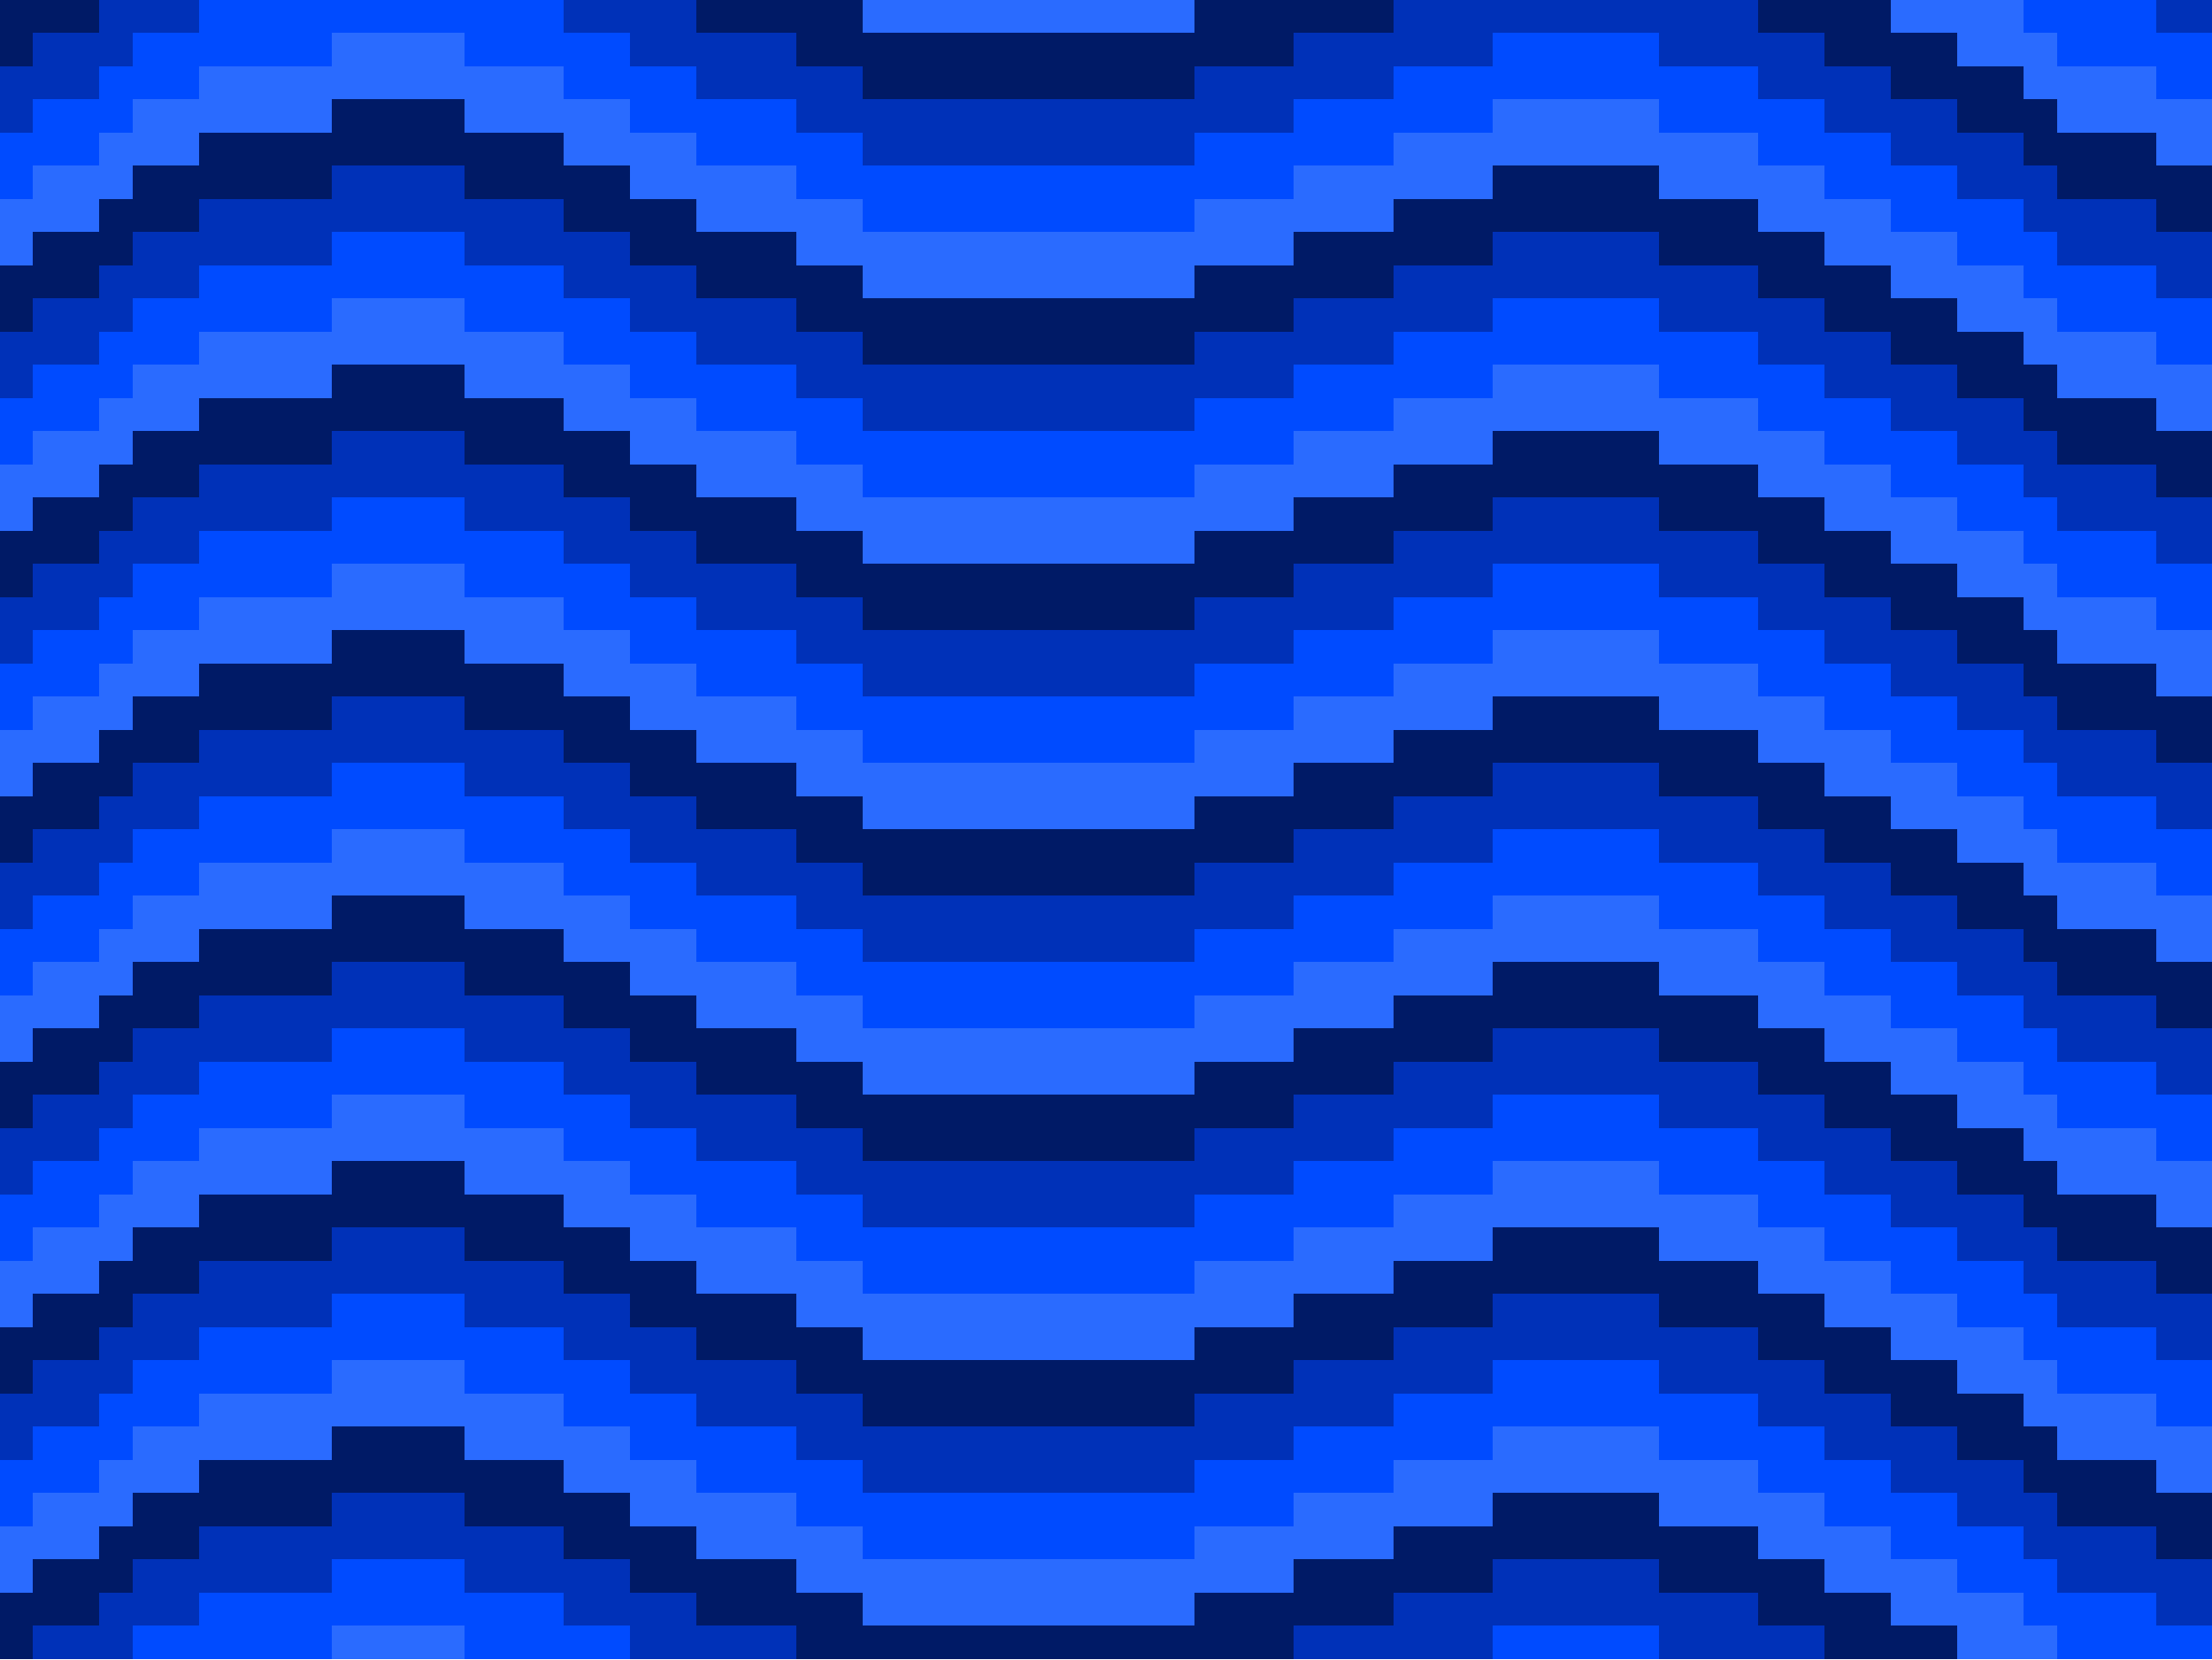
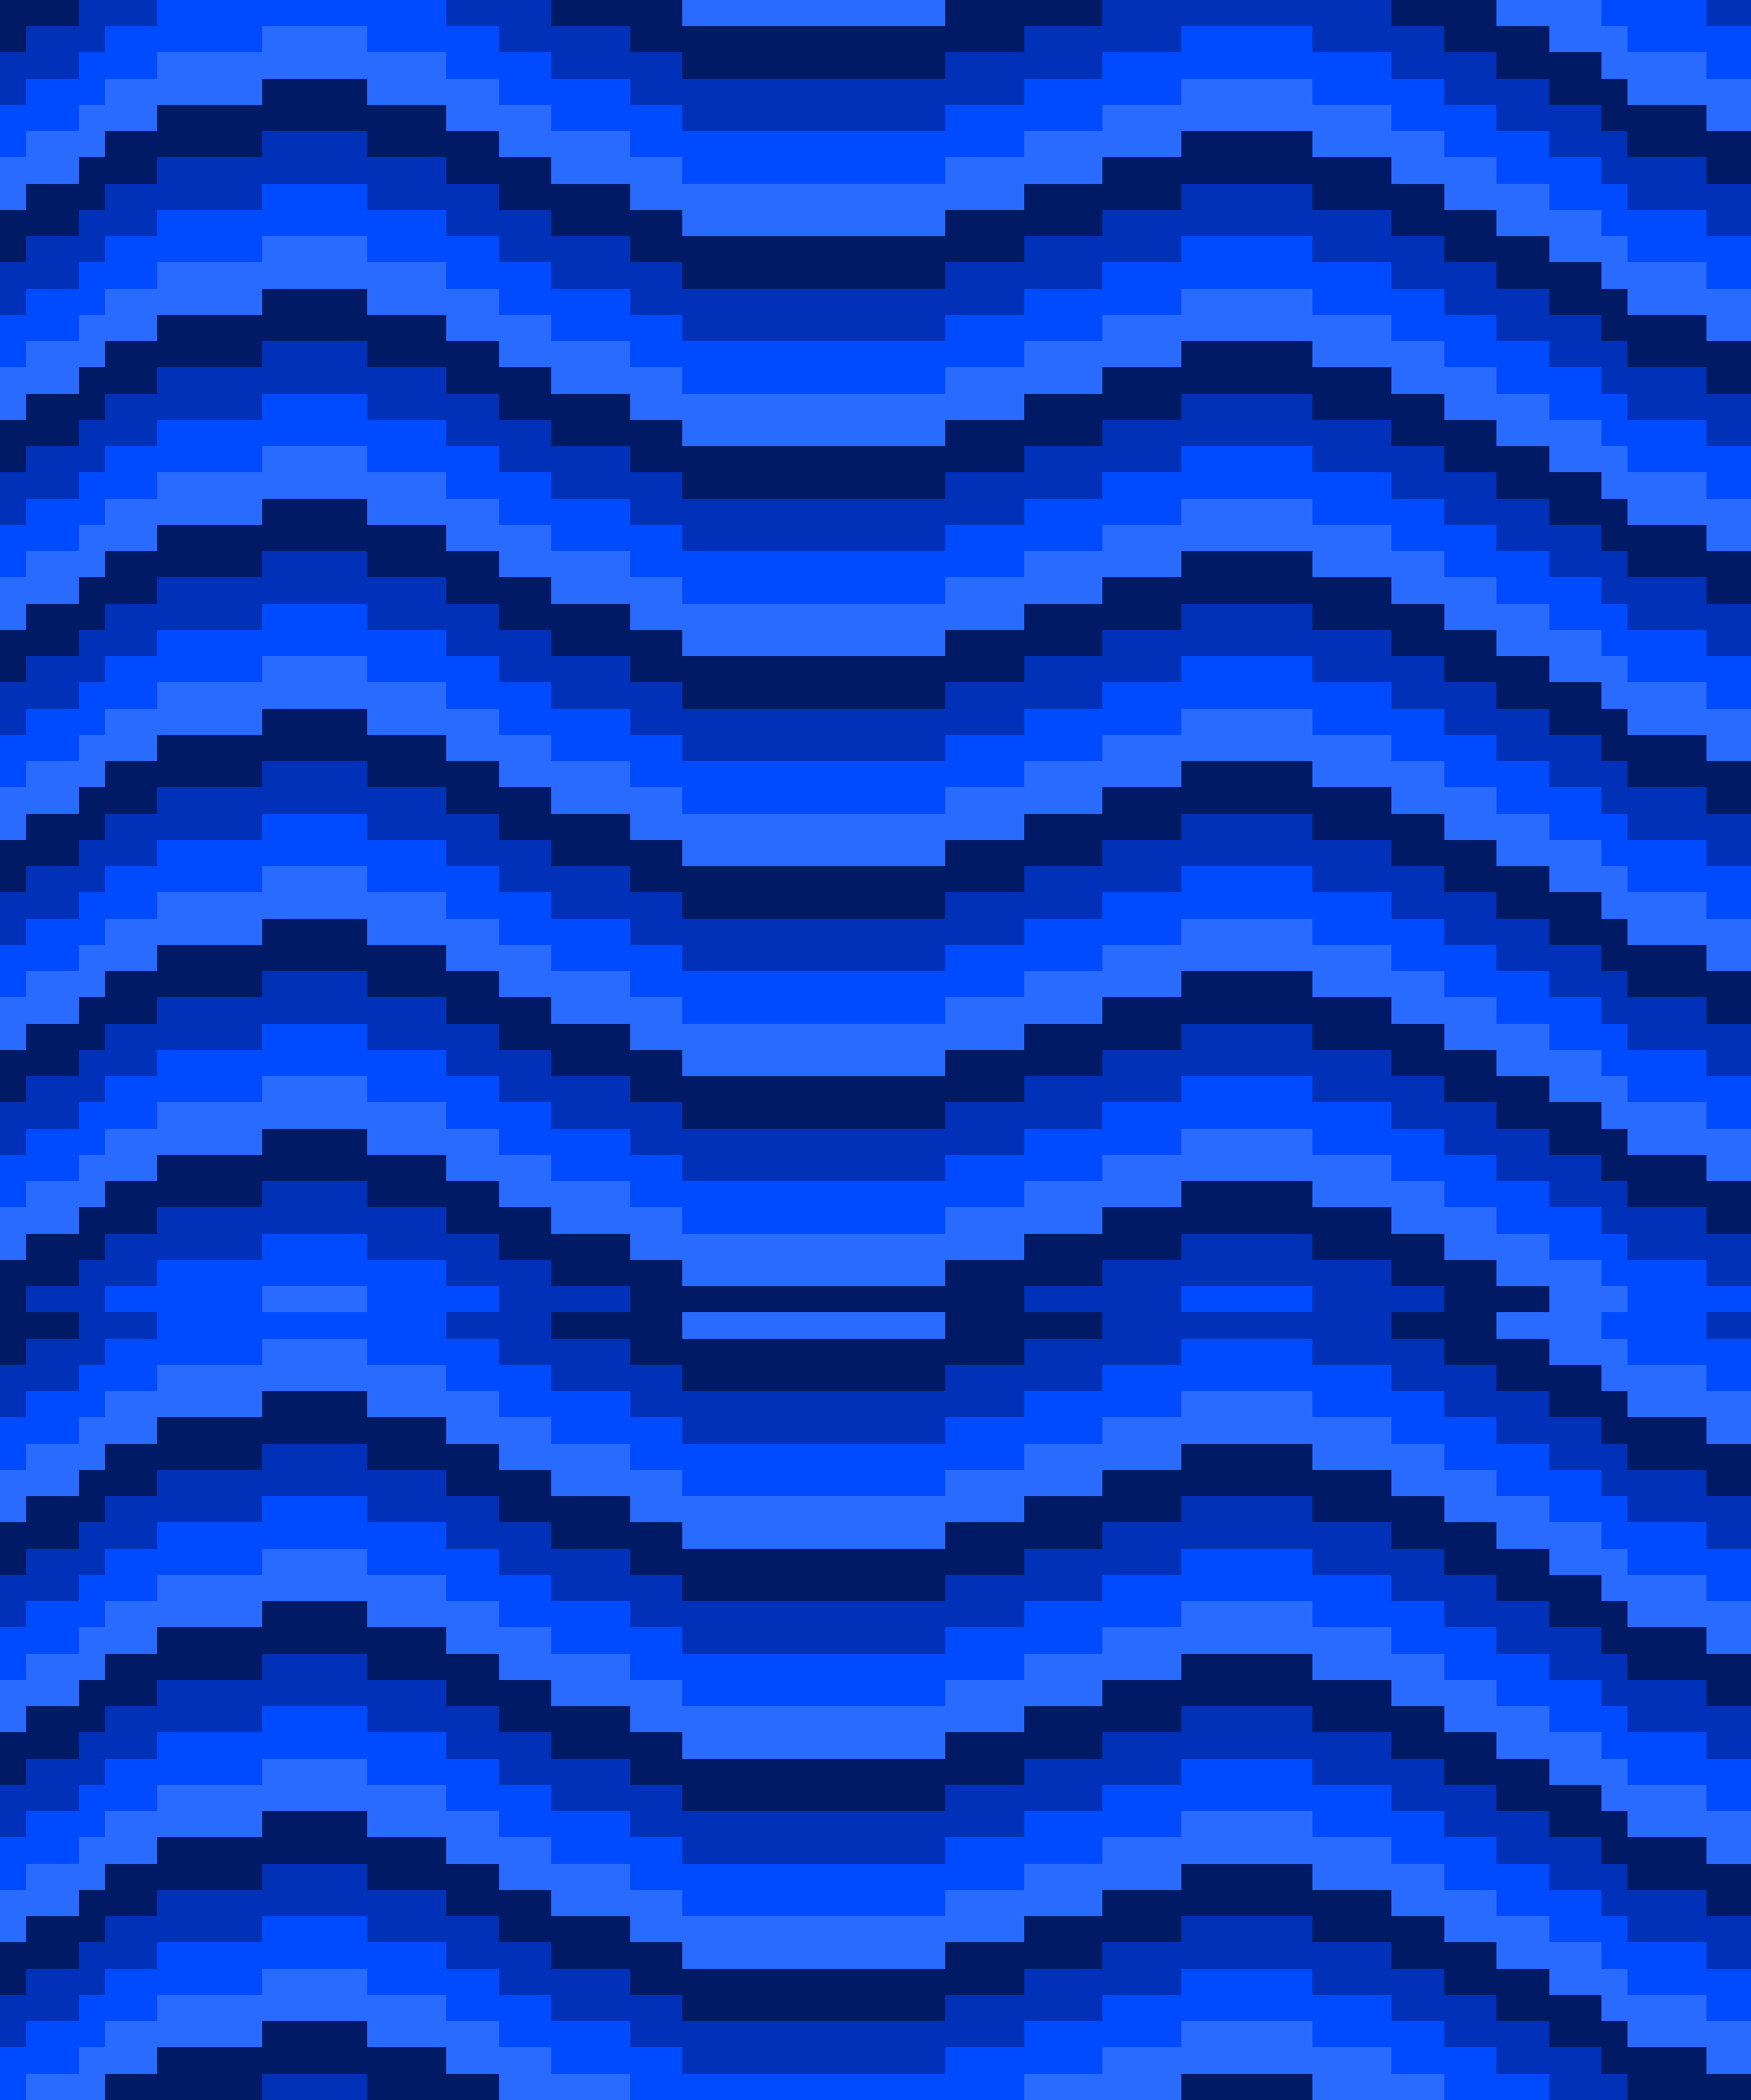
- <svg xmlns="http://www.w3.org/2000/svg" viewBox="0 0 1200 900" width="1200" height="900" shape-rendering="crispEdges">
+ <svg xmlns="http://www.w3.org/2000/svg" viewBox="0 0 1200 1440" width="1200" height="1440" shape-rendering="crispEdges">
  <g id="001A66" fill="#001A66">
    <rect x="0" y="0" width="54" height="18" />
    <rect x="378" y="0" width="90" height="18" />
    <rect x="648" y="0" width="108" height="18" />
    <rect x="954" y="0" width="72" height="18" />
    <rect x="0" y="18" width="18" height="18" />
    <rect x="432" y="18" width="270" height="18" />
    <rect x="990" y="18" width="72" height="18" />
    <rect x="468" y="36" width="180" height="18" />
    <rect x="1026" y="36" width="72" height="18" />
    <rect x="180" y="54" width="72" height="18" />
    <rect x="1062" y="54" width="54" height="18" />
    <rect x="108" y="72" width="198" height="18" />
    <rect x="1098" y="72" width="72" height="18" />
    <rect x="72" y="90" width="108" height="18" />
    <rect x="252" y="90" width="90" height="18" />
    <rect x="810" y="90" width="90" height="18" />
    <rect x="1116" y="90" width="90" height="18" />
    <rect x="54" y="108" width="54" height="18" />
    <rect x="306" y="108" width="72" height="18" />
    <rect x="756" y="108" width="198" height="18" />
    <rect x="1170" y="108" width="36" height="18" />
    <rect x="18" y="126" width="54" height="18" />
    <rect x="342" y="126" width="90" height="18" />
    <rect x="702" y="126" width="108" height="18" />
    <rect x="900" y="126" width="90" height="18" />
    <rect x="0" y="144" width="54" height="18" />
    <rect x="378" y="144" width="90" height="18" />
    <rect x="648" y="144" width="108" height="18" />
    <rect x="954" y="144" width="72" height="18" />
    <rect x="0" y="162" width="18" height="18" />
    <rect x="432" y="162" width="270" height="18" />
    <rect x="990" y="162" width="72" height="18" />
    <rect x="468" y="180" width="180" height="18" />
    <rect x="1026" y="180" width="72" height="18" />
    <rect x="180" y="198" width="72" height="18" />
    <rect x="1062" y="198" width="54" height="18" />
    <rect x="108" y="216" width="198" height="18" />
    <rect x="1098" y="216" width="72" height="18" />
    <rect x="72" y="234" width="108" height="18" />
    <rect x="252" y="234" width="90" height="18" />
    <rect x="810" y="234" width="90" height="18" />
    <rect x="1116" y="234" width="90" height="18" />
    <rect x="54" y="252" width="54" height="18" />
    <rect x="306" y="252" width="72" height="18" />
    <rect x="756" y="252" width="198" height="18" />
    <rect x="1170" y="252" width="36" height="18" />
    <rect x="18" y="270" width="54" height="18" />
    <rect x="342" y="270" width="90" height="18" />
    <rect x="702" y="270" width="108" height="18" />
    <rect x="900" y="270" width="90" height="18" />
    <rect x="0" y="288" width="54" height="18" />
    <rect x="378" y="288" width="90" height="18" />
    <rect x="648" y="288" width="108" height="18" />
    <rect x="954" y="288" width="72" height="18" />
    <rect x="0" y="306" width="18" height="18" />
    <rect x="432" y="306" width="270" height="18" />
    <rect x="990" y="306" width="72" height="18" />
    <rect x="468" y="324" width="180" height="18" />
    <rect x="1026" y="324" width="72" height="18" />
    <rect x="180" y="342" width="72" height="18" />
    <rect x="1062" y="342" width="54" height="18" />
    <rect x="108" y="360" width="198" height="18" />
    <rect x="1098" y="360" width="72" height="18" />
    <rect x="72" y="378" width="108" height="18" />
    <rect x="252" y="378" width="90" height="18" />
    <rect x="810" y="378" width="90" height="18" />
    <rect x="1116" y="378" width="90" height="18" />
    <rect x="54" y="396" width="54" height="18" />
    <rect x="306" y="396" width="72" height="18" />
    <rect x="756" y="396" width="198" height="18" />
    <rect x="1170" y="396" width="36" height="18" />
    <rect x="18" y="414" width="54" height="18" />
    <rect x="342" y="414" width="90" height="18" />
    <rect x="702" y="414" width="108" height="18" />
    <rect x="900" y="414" width="90" height="18" />
    <rect x="0" y="432" width="54" height="18" />
    <rect x="378" y="432" width="90" height="18" />
    <rect x="648" y="432" width="108" height="18" />
    <rect x="954" y="432" width="72" height="18" />
    <rect x="0" y="450" width="18" height="18" />
    <rect x="432" y="450" width="270" height="18" />
    <rect x="990" y="450" width="72" height="18" />
    <rect x="468" y="468" width="180" height="18" />
    <rect x="1026" y="468" width="72" height="18" />
    <rect x="180" y="486" width="72" height="18" />
    <rect x="1062" y="486" width="54" height="18" />
    <rect x="108" y="504" width="198" height="18" />
    <rect x="1098" y="504" width="72" height="18" />
    <rect x="72" y="522" width="108" height="18" />
    <rect x="252" y="522" width="90" height="18" />
    <rect x="810" y="522" width="90" height="18" />
    <rect x="1116" y="522" width="90" height="18" />
    <rect x="54" y="540" width="54" height="18" />
    <rect x="306" y="540" width="72" height="18" />
    <rect x="756" y="540" width="198" height="18" />
    <rect x="1170" y="540" width="36" height="18" />
    <rect x="18" y="558" width="54" height="18" />
    <rect x="342" y="558" width="90" height="18" />
    <rect x="702" y="558" width="108" height="18" />
    <rect x="900" y="558" width="90" height="18" />
    <rect x="0" y="576" width="54" height="18" />
    <rect x="378" y="576" width="90" height="18" />
    <rect x="648" y="576" width="108" height="18" />
    <rect x="954" y="576" width="72" height="18" />
    <rect x="0" y="594" width="18" height="18" />
    <rect x="432" y="594" width="270" height="18" />
    <rect x="990" y="594" width="72" height="18" />
    <rect x="468" y="612" width="180" height="18" />
    <rect x="1026" y="612" width="72" height="18" />
    <rect x="180" y="630" width="72" height="18" />
    <rect x="1062" y="630" width="54" height="18" />
    <rect x="108" y="648" width="198" height="18" />
    <rect x="1098" y="648" width="72" height="18" />
    <rect x="72" y="666" width="108" height="18" />
    <rect x="252" y="666" width="90" height="18" />
    <rect x="810" y="666" width="90" height="18" />
    <rect x="1116" y="666" width="90" height="18" />
    <rect x="54" y="684" width="54" height="18" />
    <rect x="306" y="684" width="72" height="18" />
    <rect x="756" y="684" width="198" height="18" />
    <rect x="1170" y="684" width="36" height="18" />
    <rect x="18" y="702" width="54" height="18" />
    <rect x="342" y="702" width="90" height="18" />
    <rect x="702" y="702" width="108" height="18" />
    <rect x="900" y="702" width="90" height="18" />
    <rect x="0" y="720" width="54" height="18" />
    <rect x="378" y="720" width="90" height="18" />
    <rect x="648" y="720" width="108" height="18" />
    <rect x="954" y="720" width="72" height="18" />
    <rect x="0" y="738" width="18" height="18" />
    <rect x="432" y="738" width="270" height="18" />
    <rect x="990" y="738" width="72" height="18" />
    <rect x="468" y="756" width="180" height="18" />
    <rect x="1026" y="756" width="72" height="18" />
    <rect x="180" y="774" width="72" height="18" />
    <rect x="1062" y="774" width="54" height="18" />
    <rect x="108" y="792" width="198" height="18" />
    <rect x="1098" y="792" width="72" height="18" />
    <rect x="72" y="810" width="108" height="18" />
    <rect x="252" y="810" width="90" height="18" />
    <rect x="810" y="810" width="90" height="18" />
    <rect x="1116" y="810" width="90" height="18" />
    <rect x="54" y="828" width="54" height="18" />
    <rect x="306" y="828" width="72" height="18" />
    <rect x="756" y="828" width="198" height="18" />
    <rect x="1170" y="828" width="36" height="18" />
    <rect x="18" y="846" width="54" height="18" />
    <rect x="342" y="846" width="90" height="18" />
    <rect x="702" y="846" width="108" height="18" />
    <rect x="900" y="846" width="90" height="18" />
    <rect x="0" y="864" width="54" height="18" />
    <rect x="378" y="864" width="90" height="18" />
    <rect x="648" y="864" width="108" height="18" />
    <rect x="954" y="864" width="72" height="18" />
    <rect x="0" y="882" width="18" height="18" />
    <rect x="432" y="882" width="270" height="18" />
    <rect x="990" y="882" width="72" height="18" />
+     <rect x="0" y="900" width="54" height="18" />
+     <rect x="378" y="900" width="90" height="18" />
+     <rect x="648" y="900" width="108" height="18" />
+     <rect x="954" y="900" width="72" height="18" />
+     <rect x="0" y="918" width="18" height="18" />
+     <rect x="432" y="918" width="270" height="18" />
+     <rect x="990" y="918" width="72" height="18" />
+     <rect x="468" y="936" width="180" height="18" />
+     <rect x="1026" y="936" width="72" height="18" />
+     <rect x="180" y="954" width="72" height="18" />
+     <rect x="1062" y="954" width="54" height="18" />
+     <rect x="108" y="972" width="198" height="18" />
+     <rect x="1098" y="972" width="72" height="18" />
+     <rect x="72" y="990" width="108" height="18" />
+     <rect x="252" y="990" width="90" height="18" />
+     <rect x="810" y="990" width="90" height="18" />
+     <rect x="1116" y="990" width="90" height="18" />
+     <rect x="54" y="1008" width="54" height="18" />
+     <rect x="306" y="1008" width="72" height="18" />
+     <rect x="756" y="1008" width="198" height="18" />
+     <rect x="1170" y="1008" width="36" height="18" />
+     <rect x="18" y="1026" width="54" height="18" />
+     <rect x="342" y="1026" width="90" height="18" />
+     <rect x="702" y="1026" width="108" height="18" />
+     <rect x="900" y="1026" width="90" height="18" />
+     <rect x="0" y="1044" width="54" height="18" />
+     <rect x="378" y="1044" width="90" height="18" />
+     <rect x="648" y="1044" width="108" height="18" />
+     <rect x="954" y="1044" width="72" height="18" />
+     <rect x="0" y="1062" width="18" height="18" />
+     <rect x="432" y="1062" width="270" height="18" />
+     <rect x="990" y="1062" width="72" height="18" />
+     <rect x="468" y="1080" width="180" height="18" />
+     <rect x="1026" y="1080" width="72" height="18" />
+     <rect x="180" y="1098" width="72" height="18" />
+     <rect x="1062" y="1098" width="54" height="18" />
+     <rect x="108" y="1116" width="198" height="18" />
+     <rect x="1098" y="1116" width="72" height="18" />
+     <rect x="72" y="1134" width="108" height="18" />
+     <rect x="252" y="1134" width="90" height="18" />
+     <rect x="810" y="1134" width="90" height="18" />
+     <rect x="1116" y="1134" width="90" height="18" />
+     <rect x="54" y="1152" width="54" height="18" />
+     <rect x="306" y="1152" width="72" height="18" />
+     <rect x="756" y="1152" width="198" height="18" />
+     <rect x="1170" y="1152" width="36" height="18" />
+     <rect x="18" y="1170" width="54" height="18" />
+     <rect x="342" y="1170" width="90" height="18" />
+     <rect x="702" y="1170" width="108" height="18" />
+     <rect x="900" y="1170" width="90" height="18" />
+     <rect x="0" y="1188" width="54" height="18" />
+     <rect x="378" y="1188" width="90" height="18" />
+     <rect x="648" y="1188" width="108" height="18" />
+     <rect x="954" y="1188" width="72" height="18" />
+     <rect x="0" y="1206" width="18" height="18" />
+     <rect x="432" y="1206" width="270" height="18" />
+     <rect x="990" y="1206" width="72" height="18" />
+     <rect x="468" y="1224" width="180" height="18" />
+     <rect x="1026" y="1224" width="72" height="18" />
+     <rect x="180" y="1242" width="72" height="18" />
+     <rect x="1062" y="1242" width="54" height="18" />
+     <rect x="108" y="1260" width="198" height="18" />
+     <rect x="1098" y="1260" width="72" height="18" />
+     <rect x="72" y="1278" width="108" height="18" />
+     <rect x="252" y="1278" width="90" height="18" />
+     <rect x="810" y="1278" width="90" height="18" />
+     <rect x="1116" y="1278" width="90" height="18" />
+     <rect x="54" y="1296" width="54" height="18" />
+     <rect x="306" y="1296" width="72" height="18" />
+     <rect x="756" y="1296" width="198" height="18" />
+     <rect x="1170" y="1296" width="36" height="18" />
+     <rect x="18" y="1314" width="54" height="18" />
+     <rect x="342" y="1314" width="90" height="18" />
+     <rect x="702" y="1314" width="108" height="18" />
+     <rect x="900" y="1314" width="90" height="18" />
+     <rect x="0" y="1332" width="54" height="18" />
+     <rect x="378" y="1332" width="90" height="18" />
+     <rect x="648" y="1332" width="108" height="18" />
+     <rect x="954" y="1332" width="72" height="18" />
+     <rect x="0" y="1350" width="18" height="18" />
+     <rect x="432" y="1350" width="270" height="18" />
+     <rect x="990" y="1350" width="72" height="18" />
+     <rect x="468" y="1368" width="180" height="18" />
+     <rect x="1026" y="1368" width="72" height="18" />
+     <rect x="180" y="1386" width="72" height="18" />
+     <rect x="1062" y="1386" width="54" height="18" />
+     <rect x="108" y="1404" width="198" height="18" />
+     <rect x="1098" y="1404" width="72" height="18" />
+     <rect x="72" y="1422" width="108" height="18" />
+     <rect x="252" y="1422" width="90" height="18" />
+     <rect x="810" y="1422" width="90" height="18" />
+     <rect x="1116" y="1422" width="90" height="18" />
  </g>
  <g id="0031B8" fill="#0031B8">
    <rect x="54" y="0" width="54" height="18" />
    <rect x="306" y="0" width="72" height="18" />
    <rect x="756" y="0" width="198" height="18" />
    <rect x="1170" y="0" width="36" height="18" />
    <rect x="18" y="18" width="54" height="18" />
    <rect x="342" y="18" width="90" height="18" />
    <rect x="702" y="18" width="108" height="18" />
    <rect x="900" y="18" width="90" height="18" />
    <rect x="0" y="36" width="54" height="18" />
    <rect x="378" y="36" width="90" height="18" />
    <rect x="648" y="36" width="108" height="18" />
    <rect x="954" y="36" width="72" height="18" />
    <rect x="0" y="54" width="18" height="18" />
    <rect x="432" y="54" width="270" height="18" />
    <rect x="990" y="54" width="72" height="18" />
    <rect x="468" y="72" width="180" height="18" />
    <rect x="1026" y="72" width="72" height="18" />
    <rect x="180" y="90" width="72" height="18" />
    <rect x="1062" y="90" width="54" height="18" />
    <rect x="108" y="108" width="198" height="18" />
    <rect x="1098" y="108" width="72" height="18" />
    <rect x="72" y="126" width="108" height="18" />
    <rect x="252" y="126" width="90" height="18" />
    <rect x="810" y="126" width="90" height="18" />
    <rect x="1116" y="126" width="90" height="18" />
    <rect x="54" y="144" width="54" height="18" />
    <rect x="306" y="144" width="72" height="18" />
    <rect x="756" y="144" width="198" height="18" />
    <rect x="1170" y="144" width="36" height="18" />
    <rect x="18" y="162" width="54" height="18" />
    <rect x="342" y="162" width="90" height="18" />
    <rect x="702" y="162" width="108" height="18" />
    <rect x="900" y="162" width="90" height="18" />
    <rect x="0" y="180" width="54" height="18" />
    <rect x="378" y="180" width="90" height="18" />
    <rect x="648" y="180" width="108" height="18" />
    <rect x="954" y="180" width="72" height="18" />
    <rect x="0" y="198" width="18" height="18" />
    <rect x="432" y="198" width="270" height="18" />
    <rect x="990" y="198" width="72" height="18" />
    <rect x="468" y="216" width="180" height="18" />
    <rect x="1026" y="216" width="72" height="18" />
    <rect x="180" y="234" width="72" height="18" />
    <rect x="1062" y="234" width="54" height="18" />
    <rect x="108" y="252" width="198" height="18" />
    <rect x="1098" y="252" width="72" height="18" />
    <rect x="72" y="270" width="108" height="18" />
    <rect x="252" y="270" width="90" height="18" />
    <rect x="810" y="270" width="90" height="18" />
    <rect x="1116" y="270" width="90" height="18" />
    <rect x="54" y="288" width="54" height="18" />
    <rect x="306" y="288" width="72" height="18" />
    <rect x="756" y="288" width="198" height="18" />
    <rect x="1170" y="288" width="36" height="18" />
    <rect x="18" y="306" width="54" height="18" />
    <rect x="342" y="306" width="90" height="18" />
    <rect x="702" y="306" width="108" height="18" />
    <rect x="900" y="306" width="90" height="18" />
    <rect x="0" y="324" width="54" height="18" />
    <rect x="378" y="324" width="90" height="18" />
    <rect x="648" y="324" width="108" height="18" />
    <rect x="954" y="324" width="72" height="18" />
    <rect x="0" y="342" width="18" height="18" />
    <rect x="432" y="342" width="270" height="18" />
    <rect x="990" y="342" width="72" height="18" />
    <rect x="468" y="360" width="180" height="18" />
    <rect x="1026" y="360" width="72" height="18" />
    <rect x="180" y="378" width="72" height="18" />
    <rect x="1062" y="378" width="54" height="18" />
    <rect x="108" y="396" width="198" height="18" />
    <rect x="1098" y="396" width="72" height="18" />
    <rect x="72" y="414" width="108" height="18" />
    <rect x="252" y="414" width="90" height="18" />
    <rect x="810" y="414" width="90" height="18" />
    <rect x="1116" y="414" width="90" height="18" />
    <rect x="54" y="432" width="54" height="18" />
    <rect x="306" y="432" width="72" height="18" />
    <rect x="756" y="432" width="198" height="18" />
    <rect x="1170" y="432" width="36" height="18" />
    <rect x="18" y="450" width="54" height="18" />
    <rect x="342" y="450" width="90" height="18" />
    <rect x="702" y="450" width="108" height="18" />
    <rect x="900" y="450" width="90" height="18" />
    <rect x="0" y="468" width="54" height="18" />
    <rect x="378" y="468" width="90" height="18" />
    <rect x="648" y="468" width="108" height="18" />
    <rect x="954" y="468" width="72" height="18" />
    <rect x="0" y="486" width="18" height="18" />
    <rect x="432" y="486" width="270" height="18" />
    <rect x="990" y="486" width="72" height="18" />
    <rect x="468" y="504" width="180" height="18" />
    <rect x="1026" y="504" width="72" height="18" />
    <rect x="180" y="522" width="72" height="18" />
    <rect x="1062" y="522" width="54" height="18" />
    <rect x="108" y="540" width="198" height="18" />
    <rect x="1098" y="540" width="72" height="18" />
    <rect x="72" y="558" width="108" height="18" />
    <rect x="252" y="558" width="90" height="18" />
    <rect x="810" y="558" width="90" height="18" />
    <rect x="1116" y="558" width="90" height="18" />
    <rect x="54" y="576" width="54" height="18" />
    <rect x="306" y="576" width="72" height="18" />
    <rect x="756" y="576" width="198" height="18" />
    <rect x="1170" y="576" width="36" height="18" />
    <rect x="18" y="594" width="54" height="18" />
    <rect x="342" y="594" width="90" height="18" />
    <rect x="702" y="594" width="108" height="18" />
    <rect x="900" y="594" width="90" height="18" />
    <rect x="0" y="612" width="54" height="18" />
    <rect x="378" y="612" width="90" height="18" />
    <rect x="648" y="612" width="108" height="18" />
    <rect x="954" y="612" width="72" height="18" />
    <rect x="0" y="630" width="18" height="18" />
    <rect x="432" y="630" width="270" height="18" />
    <rect x="990" y="630" width="72" height="18" />
    <rect x="468" y="648" width="180" height="18" />
    <rect x="1026" y="648" width="72" height="18" />
    <rect x="180" y="666" width="72" height="18" />
    <rect x="1062" y="666" width="54" height="18" />
    <rect x="108" y="684" width="198" height="18" />
    <rect x="1098" y="684" width="72" height="18" />
    <rect x="72" y="702" width="108" height="18" />
    <rect x="252" y="702" width="90" height="18" />
    <rect x="810" y="702" width="90" height="18" />
    <rect x="1116" y="702" width="90" height="18" />
    <rect x="54" y="720" width="54" height="18" />
    <rect x="306" y="720" width="72" height="18" />
    <rect x="756" y="720" width="198" height="18" />
    <rect x="1170" y="720" width="36" height="18" />
    <rect x="18" y="738" width="54" height="18" />
    <rect x="342" y="738" width="90" height="18" />
    <rect x="702" y="738" width="108" height="18" />
    <rect x="900" y="738" width="90" height="18" />
    <rect x="0" y="756" width="54" height="18" />
    <rect x="378" y="756" width="90" height="18" />
    <rect x="648" y="756" width="108" height="18" />
    <rect x="954" y="756" width="72" height="18" />
    <rect x="0" y="774" width="18" height="18" />
    <rect x="432" y="774" width="270" height="18" />
    <rect x="990" y="774" width="72" height="18" />
    <rect x="468" y="792" width="180" height="18" />
    <rect x="1026" y="792" width="72" height="18" />
    <rect x="180" y="810" width="72" height="18" />
    <rect x="1062" y="810" width="54" height="18" />
    <rect x="108" y="828" width="198" height="18" />
    <rect x="1098" y="828" width="72" height="18" />
    <rect x="72" y="846" width="108" height="18" />
    <rect x="252" y="846" width="90" height="18" />
    <rect x="810" y="846" width="90" height="18" />
    <rect x="1116" y="846" width="90" height="18" />
    <rect x="54" y="864" width="54" height="18" />
    <rect x="306" y="864" width="72" height="18" />
    <rect x="756" y="864" width="198" height="18" />
    <rect x="1170" y="864" width="36" height="18" />
    <rect x="18" y="882" width="54" height="18" />
    <rect x="342" y="882" width="90" height="18" />
    <rect x="702" y="882" width="108" height="18" />
    <rect x="900" y="882" width="90" height="18" />
+     <rect x="54" y="900" width="54" height="18" />
+     <rect x="306" y="900" width="72" height="18" />
+     <rect x="756" y="900" width="198" height="18" />
+     <rect x="1170" y="900" width="36" height="18" />
+     <rect x="18" y="918" width="54" height="18" />
+     <rect x="342" y="918" width="90" height="18" />
+     <rect x="702" y="918" width="108" height="18" />
+     <rect x="900" y="918" width="90" height="18" />
+     <rect x="0" y="936" width="54" height="18" />
+     <rect x="378" y="936" width="90" height="18" />
+     <rect x="648" y="936" width="108" height="18" />
+     <rect x="954" y="936" width="72" height="18" />
+     <rect x="0" y="954" width="18" height="18" />
+     <rect x="432" y="954" width="270" height="18" />
+     <rect x="990" y="954" width="72" height="18" />
+     <rect x="468" y="972" width="180" height="18" />
+     <rect x="1026" y="972" width="72" height="18" />
+     <rect x="180" y="990" width="72" height="18" />
+     <rect x="1062" y="990" width="54" height="18" />
+     <rect x="108" y="1008" width="198" height="18" />
+     <rect x="1098" y="1008" width="72" height="18" />
+     <rect x="72" y="1026" width="108" height="18" />
+     <rect x="252" y="1026" width="90" height="18" />
+     <rect x="810" y="1026" width="90" height="18" />
+     <rect x="1116" y="1026" width="90" height="18" />
+     <rect x="54" y="1044" width="54" height="18" />
+     <rect x="306" y="1044" width="72" height="18" />
+     <rect x="756" y="1044" width="198" height="18" />
+     <rect x="1170" y="1044" width="36" height="18" />
+     <rect x="18" y="1062" width="54" height="18" />
+     <rect x="342" y="1062" width="90" height="18" />
+     <rect x="702" y="1062" width="108" height="18" />
+     <rect x="900" y="1062" width="90" height="18" />
+     <rect x="0" y="1080" width="54" height="18" />
+     <rect x="378" y="1080" width="90" height="18" />
+     <rect x="648" y="1080" width="108" height="18" />
+     <rect x="954" y="1080" width="72" height="18" />
+     <rect x="0" y="1098" width="18" height="18" />
+     <rect x="432" y="1098" width="270" height="18" />
+     <rect x="990" y="1098" width="72" height="18" />
+     <rect x="468" y="1116" width="180" height="18" />
+     <rect x="1026" y="1116" width="72" height="18" />
+     <rect x="180" y="1134" width="72" height="18" />
+     <rect x="1062" y="1134" width="54" height="18" />
+     <rect x="108" y="1152" width="198" height="18" />
+     <rect x="1098" y="1152" width="72" height="18" />
+     <rect x="72" y="1170" width="108" height="18" />
+     <rect x="252" y="1170" width="90" height="18" />
+     <rect x="810" y="1170" width="90" height="18" />
+     <rect x="1116" y="1170" width="90" height="18" />
+     <rect x="54" y="1188" width="54" height="18" />
+     <rect x="306" y="1188" width="72" height="18" />
+     <rect x="756" y="1188" width="198" height="18" />
+     <rect x="1170" y="1188" width="36" height="18" />
+     <rect x="18" y="1206" width="54" height="18" />
+     <rect x="342" y="1206" width="90" height="18" />
+     <rect x="702" y="1206" width="108" height="18" />
+     <rect x="900" y="1206" width="90" height="18" />
+     <rect x="0" y="1224" width="54" height="18" />
+     <rect x="378" y="1224" width="90" height="18" />
+     <rect x="648" y="1224" width="108" height="18" />
+     <rect x="954" y="1224" width="72" height="18" />
+     <rect x="0" y="1242" width="18" height="18" />
+     <rect x="432" y="1242" width="270" height="18" />
+     <rect x="990" y="1242" width="72" height="18" />
+     <rect x="468" y="1260" width="180" height="18" />
+     <rect x="1026" y="1260" width="72" height="18" />
+     <rect x="180" y="1278" width="72" height="18" />
+     <rect x="1062" y="1278" width="54" height="18" />
+     <rect x="108" y="1296" width="198" height="18" />
+     <rect x="1098" y="1296" width="72" height="18" />
+     <rect x="72" y="1314" width="108" height="18" />
+     <rect x="252" y="1314" width="90" height="18" />
+     <rect x="810" y="1314" width="90" height="18" />
+     <rect x="1116" y="1314" width="90" height="18" />
+     <rect x="54" y="1332" width="54" height="18" />
+     <rect x="306" y="1332" width="72" height="18" />
+     <rect x="756" y="1332" width="198" height="18" />
+     <rect x="1170" y="1332" width="36" height="18" />
+     <rect x="18" y="1350" width="54" height="18" />
+     <rect x="342" y="1350" width="90" height="18" />
+     <rect x="702" y="1350" width="108" height="18" />
+     <rect x="900" y="1350" width="90" height="18" />
+     <rect x="0" y="1368" width="54" height="18" />
+     <rect x="378" y="1368" width="90" height="18" />
+     <rect x="648" y="1368" width="108" height="18" />
+     <rect x="954" y="1368" width="72" height="18" />
+     <rect x="0" y="1386" width="18" height="18" />
+     <rect x="432" y="1386" width="270" height="18" />
+     <rect x="990" y="1386" width="72" height="18" />
+     <rect x="468" y="1404" width="180" height="18" />
+     <rect x="1026" y="1404" width="72" height="18" />
+     <rect x="180" y="1422" width="72" height="18" />
+     <rect x="1062" y="1422" width="54" height="18" />
  </g>
  <g id="004BFF" fill="#004BFF">
    <rect x="108" y="0" width="198" height="18" />
    <rect x="1098" y="0" width="72" height="18" />
    <rect x="72" y="18" width="108" height="18" />
    <rect x="252" y="18" width="90" height="18" />
    <rect x="810" y="18" width="90" height="18" />
    <rect x="1116" y="18" width="90" height="18" />
    <rect x="54" y="36" width="54" height="18" />
    <rect x="306" y="36" width="72" height="18" />
    <rect x="756" y="36" width="198" height="18" />
    <rect x="1170" y="36" width="36" height="18" />
    <rect x="18" y="54" width="54" height="18" />
    <rect x="342" y="54" width="90" height="18" />
    <rect x="702" y="54" width="108" height="18" />
    <rect x="900" y="54" width="90" height="18" />
    <rect x="0" y="72" width="54" height="18" />
    <rect x="378" y="72" width="90" height="18" />
    <rect x="648" y="72" width="108" height="18" />
    <rect x="954" y="72" width="72" height="18" />
    <rect x="0" y="90" width="18" height="18" />
    <rect x="432" y="90" width="270" height="18" />
    <rect x="990" y="90" width="72" height="18" />
    <rect x="468" y="108" width="180" height="18" />
    <rect x="1026" y="108" width="72" height="18" />
    <rect x="180" y="126" width="72" height="18" />
    <rect x="1062" y="126" width="54" height="18" />
    <rect x="108" y="144" width="198" height="18" />
    <rect x="1098" y="144" width="72" height="18" />
    <rect x="72" y="162" width="108" height="18" />
    <rect x="252" y="162" width="90" height="18" />
    <rect x="810" y="162" width="90" height="18" />
    <rect x="1116" y="162" width="90" height="18" />
    <rect x="54" y="180" width="54" height="18" />
    <rect x="306" y="180" width="72" height="18" />
    <rect x="756" y="180" width="198" height="18" />
    <rect x="1170" y="180" width="36" height="18" />
    <rect x="18" y="198" width="54" height="18" />
    <rect x="342" y="198" width="90" height="18" />
    <rect x="702" y="198" width="108" height="18" />
    <rect x="900" y="198" width="90" height="18" />
    <rect x="0" y="216" width="54" height="18" />
    <rect x="378" y="216" width="90" height="18" />
    <rect x="648" y="216" width="108" height="18" />
    <rect x="954" y="216" width="72" height="18" />
    <rect x="0" y="234" width="18" height="18" />
    <rect x="432" y="234" width="270" height="18" />
    <rect x="990" y="234" width="72" height="18" />
    <rect x="468" y="252" width="180" height="18" />
    <rect x="1026" y="252" width="72" height="18" />
    <rect x="180" y="270" width="72" height="18" />
    <rect x="1062" y="270" width="54" height="18" />
    <rect x="108" y="288" width="198" height="18" />
    <rect x="1098" y="288" width="72" height="18" />
    <rect x="72" y="306" width="108" height="18" />
    <rect x="252" y="306" width="90" height="18" />
    <rect x="810" y="306" width="90" height="18" />
    <rect x="1116" y="306" width="90" height="18" />
    <rect x="54" y="324" width="54" height="18" />
    <rect x="306" y="324" width="72" height="18" />
    <rect x="756" y="324" width="198" height="18" />
    <rect x="1170" y="324" width="36" height="18" />
    <rect x="18" y="342" width="54" height="18" />
    <rect x="342" y="342" width="90" height="18" />
    <rect x="702" y="342" width="108" height="18" />
    <rect x="900" y="342" width="90" height="18" />
    <rect x="0" y="360" width="54" height="18" />
    <rect x="378" y="360" width="90" height="18" />
    <rect x="648" y="360" width="108" height="18" />
    <rect x="954" y="360" width="72" height="18" />
    <rect x="0" y="378" width="18" height="18" />
    <rect x="432" y="378" width="270" height="18" />
    <rect x="990" y="378" width="72" height="18" />
    <rect x="468" y="396" width="180" height="18" />
    <rect x="1026" y="396" width="72" height="18" />
    <rect x="180" y="414" width="72" height="18" />
    <rect x="1062" y="414" width="54" height="18" />
    <rect x="108" y="432" width="198" height="18" />
    <rect x="1098" y="432" width="72" height="18" />
    <rect x="72" y="450" width="108" height="18" />
    <rect x="252" y="450" width="90" height="18" />
    <rect x="810" y="450" width="90" height="18" />
    <rect x="1116" y="450" width="90" height="18" />
    <rect x="54" y="468" width="54" height="18" />
    <rect x="306" y="468" width="72" height="18" />
    <rect x="756" y="468" width="198" height="18" />
    <rect x="1170" y="468" width="36" height="18" />
    <rect x="18" y="486" width="54" height="18" />
    <rect x="342" y="486" width="90" height="18" />
    <rect x="702" y="486" width="108" height="18" />
    <rect x="900" y="486" width="90" height="18" />
    <rect x="0" y="504" width="54" height="18" />
    <rect x="378" y="504" width="90" height="18" />
    <rect x="648" y="504" width="108" height="18" />
    <rect x="954" y="504" width="72" height="18" />
    <rect x="0" y="522" width="18" height="18" />
    <rect x="432" y="522" width="270" height="18" />
    <rect x="990" y="522" width="72" height="18" />
    <rect x="468" y="540" width="180" height="18" />
    <rect x="1026" y="540" width="72" height="18" />
    <rect x="180" y="558" width="72" height="18" />
    <rect x="1062" y="558" width="54" height="18" />
    <rect x="108" y="576" width="198" height="18" />
    <rect x="1098" y="576" width="72" height="18" />
    <rect x="72" y="594" width="108" height="18" />
    <rect x="252" y="594" width="90" height="18" />
    <rect x="810" y="594" width="90" height="18" />
    <rect x="1116" y="594" width="90" height="18" />
    <rect x="54" y="612" width="54" height="18" />
    <rect x="306" y="612" width="72" height="18" />
    <rect x="756" y="612" width="198" height="18" />
    <rect x="1170" y="612" width="36" height="18" />
    <rect x="18" y="630" width="54" height="18" />
    <rect x="342" y="630" width="90" height="18" />
    <rect x="702" y="630" width="108" height="18" />
    <rect x="900" y="630" width="90" height="18" />
    <rect x="0" y="648" width="54" height="18" />
    <rect x="378" y="648" width="90" height="18" />
    <rect x="648" y="648" width="108" height="18" />
    <rect x="954" y="648" width="72" height="18" />
    <rect x="0" y="666" width="18" height="18" />
    <rect x="432" y="666" width="270" height="18" />
    <rect x="990" y="666" width="72" height="18" />
    <rect x="468" y="684" width="180" height="18" />
    <rect x="1026" y="684" width="72" height="18" />
    <rect x="180" y="702" width="72" height="18" />
    <rect x="1062" y="702" width="54" height="18" />
    <rect x="108" y="720" width="198" height="18" />
    <rect x="1098" y="720" width="72" height="18" />
    <rect x="72" y="738" width="108" height="18" />
    <rect x="252" y="738" width="90" height="18" />
    <rect x="810" y="738" width="90" height="18" />
    <rect x="1116" y="738" width="90" height="18" />
    <rect x="54" y="756" width="54" height="18" />
    <rect x="306" y="756" width="72" height="18" />
    <rect x="756" y="756" width="198" height="18" />
    <rect x="1170" y="756" width="36" height="18" />
    <rect x="18" y="774" width="54" height="18" />
    <rect x="342" y="774" width="90" height="18" />
    <rect x="702" y="774" width="108" height="18" />
    <rect x="900" y="774" width="90" height="18" />
    <rect x="0" y="792" width="54" height="18" />
    <rect x="378" y="792" width="90" height="18" />
    <rect x="648" y="792" width="108" height="18" />
    <rect x="954" y="792" width="72" height="18" />
    <rect x="0" y="810" width="18" height="18" />
    <rect x="432" y="810" width="270" height="18" />
    <rect x="990" y="810" width="72" height="18" />
    <rect x="468" y="828" width="180" height="18" />
    <rect x="1026" y="828" width="72" height="18" />
    <rect x="180" y="846" width="72" height="18" />
    <rect x="1062" y="846" width="54" height="18" />
    <rect x="108" y="864" width="198" height="18" />
    <rect x="1098" y="864" width="72" height="18" />
    <rect x="72" y="882" width="108" height="18" />
    <rect x="252" y="882" width="90" height="18" />
    <rect x="810" y="882" width="90" height="18" />
    <rect x="1116" y="882" width="90" height="18" />
+     <rect x="108" y="900" width="198" height="18" />
+     <rect x="1098" y="900" width="72" height="18" />
+     <rect x="72" y="918" width="108" height="18" />
+     <rect x="252" y="918" width="90" height="18" />
+     <rect x="810" y="918" width="90" height="18" />
+     <rect x="1116" y="918" width="90" height="18" />
+     <rect x="54" y="936" width="54" height="18" />
+     <rect x="306" y="936" width="72" height="18" />
+     <rect x="756" y="936" width="198" height="18" />
+     <rect x="1170" y="936" width="36" height="18" />
+     <rect x="18" y="954" width="54" height="18" />
+     <rect x="342" y="954" width="90" height="18" />
+     <rect x="702" y="954" width="108" height="18" />
+     <rect x="900" y="954" width="90" height="18" />
+     <rect x="0" y="972" width="54" height="18" />
+     <rect x="378" y="972" width="90" height="18" />
+     <rect x="648" y="972" width="108" height="18" />
+     <rect x="954" y="972" width="72" height="18" />
+     <rect x="0" y="990" width="18" height="18" />
+     <rect x="432" y="990" width="270" height="18" />
+     <rect x="990" y="990" width="72" height="18" />
+     <rect x="468" y="1008" width="180" height="18" />
+     <rect x="1026" y="1008" width="72" height="18" />
+     <rect x="180" y="1026" width="72" height="18" />
+     <rect x="1062" y="1026" width="54" height="18" />
+     <rect x="108" y="1044" width="198" height="18" />
+     <rect x="1098" y="1044" width="72" height="18" />
+     <rect x="72" y="1062" width="108" height="18" />
+     <rect x="252" y="1062" width="90" height="18" />
+     <rect x="810" y="1062" width="90" height="18" />
+     <rect x="1116" y="1062" width="90" height="18" />
+     <rect x="54" y="1080" width="54" height="18" />
+     <rect x="306" y="1080" width="72" height="18" />
+     <rect x="756" y="1080" width="198" height="18" />
+     <rect x="1170" y="1080" width="36" height="18" />
+     <rect x="18" y="1098" width="54" height="18" />
+     <rect x="342" y="1098" width="90" height="18" />
+     <rect x="702" y="1098" width="108" height="18" />
+     <rect x="900" y="1098" width="90" height="18" />
+     <rect x="0" y="1116" width="54" height="18" />
+     <rect x="378" y="1116" width="90" height="18" />
+     <rect x="648" y="1116" width="108" height="18" />
+     <rect x="954" y="1116" width="72" height="18" />
+     <rect x="0" y="1134" width="18" height="18" />
+     <rect x="432" y="1134" width="270" height="18" />
+     <rect x="990" y="1134" width="72" height="18" />
+     <rect x="468" y="1152" width="180" height="18" />
+     <rect x="1026" y="1152" width="72" height="18" />
+     <rect x="180" y="1170" width="72" height="18" />
+     <rect x="1062" y="1170" width="54" height="18" />
+     <rect x="108" y="1188" width="198" height="18" />
+     <rect x="1098" y="1188" width="72" height="18" />
+     <rect x="72" y="1206" width="108" height="18" />
+     <rect x="252" y="1206" width="90" height="18" />
+     <rect x="810" y="1206" width="90" height="18" />
+     <rect x="1116" y="1206" width="90" height="18" />
+     <rect x="54" y="1224" width="54" height="18" />
+     <rect x="306" y="1224" width="72" height="18" />
+     <rect x="756" y="1224" width="198" height="18" />
+     <rect x="1170" y="1224" width="36" height="18" />
+     <rect x="18" y="1242" width="54" height="18" />
+     <rect x="342" y="1242" width="90" height="18" />
+     <rect x="702" y="1242" width="108" height="18" />
+     <rect x="900" y="1242" width="90" height="18" />
+     <rect x="0" y="1260" width="54" height="18" />
+     <rect x="378" y="1260" width="90" height="18" />
+     <rect x="648" y="1260" width="108" height="18" />
+     <rect x="954" y="1260" width="72" height="18" />
+     <rect x="0" y="1278" width="18" height="18" />
+     <rect x="432" y="1278" width="270" height="18" />
+     <rect x="990" y="1278" width="72" height="18" />
+     <rect x="468" y="1296" width="180" height="18" />
+     <rect x="1026" y="1296" width="72" height="18" />
+     <rect x="180" y="1314" width="72" height="18" />
+     <rect x="1062" y="1314" width="54" height="18" />
+     <rect x="108" y="1332" width="198" height="18" />
+     <rect x="1098" y="1332" width="72" height="18" />
+     <rect x="72" y="1350" width="108" height="18" />
+     <rect x="252" y="1350" width="90" height="18" />
+     <rect x="810" y="1350" width="90" height="18" />
+     <rect x="1116" y="1350" width="90" height="18" />
+     <rect x="54" y="1368" width="54" height="18" />
+     <rect x="306" y="1368" width="72" height="18" />
+     <rect x="756" y="1368" width="198" height="18" />
+     <rect x="1170" y="1368" width="36" height="18" />
+     <rect x="18" y="1386" width="54" height="18" />
+     <rect x="342" y="1386" width="90" height="18" />
+     <rect x="702" y="1386" width="108" height="18" />
+     <rect x="900" y="1386" width="90" height="18" />
+     <rect x="0" y="1404" width="54" height="18" />
+     <rect x="378" y="1404" width="90" height="18" />
+     <rect x="648" y="1404" width="108" height="18" />
+     <rect x="954" y="1404" width="72" height="18" />
+     <rect x="0" y="1422" width="18" height="18" />
+     <rect x="432" y="1422" width="270" height="18" />
+     <rect x="990" y="1422" width="72" height="18" />
  </g>
  <g id="2A6BFF" fill="#2A6BFF">
    <rect x="468" y="0" width="180" height="18" />
    <rect x="1026" y="0" width="72" height="18" />
    <rect x="180" y="18" width="72" height="18" />
    <rect x="1062" y="18" width="54" height="18" />
    <rect x="108" y="36" width="198" height="18" />
    <rect x="1098" y="36" width="72" height="18" />
    <rect x="72" y="54" width="108" height="18" />
    <rect x="252" y="54" width="90" height="18" />
    <rect x="810" y="54" width="90" height="18" />
    <rect x="1116" y="54" width="90" height="18" />
    <rect x="54" y="72" width="54" height="18" />
    <rect x="306" y="72" width="72" height="18" />
    <rect x="756" y="72" width="198" height="18" />
    <rect x="1170" y="72" width="36" height="18" />
    <rect x="18" y="90" width="54" height="18" />
    <rect x="342" y="90" width="90" height="18" />
    <rect x="702" y="90" width="108" height="18" />
    <rect x="900" y="90" width="90" height="18" />
    <rect x="0" y="108" width="54" height="18" />
    <rect x="378" y="108" width="90" height="18" />
    <rect x="648" y="108" width="108" height="18" />
    <rect x="954" y="108" width="72" height="18" />
    <rect x="0" y="126" width="18" height="18" />
    <rect x="432" y="126" width="270" height="18" />
    <rect x="990" y="126" width="72" height="18" />
    <rect x="468" y="144" width="180" height="18" />
    <rect x="1026" y="144" width="72" height="18" />
    <rect x="180" y="162" width="72" height="18" />
    <rect x="1062" y="162" width="54" height="18" />
    <rect x="108" y="180" width="198" height="18" />
    <rect x="1098" y="180" width="72" height="18" />
    <rect x="72" y="198" width="108" height="18" />
    <rect x="252" y="198" width="90" height="18" />
    <rect x="810" y="198" width="90" height="18" />
    <rect x="1116" y="198" width="90" height="18" />
    <rect x="54" y="216" width="54" height="18" />
    <rect x="306" y="216" width="72" height="18" />
    <rect x="756" y="216" width="198" height="18" />
    <rect x="1170" y="216" width="36" height="18" />
    <rect x="18" y="234" width="54" height="18" />
    <rect x="342" y="234" width="90" height="18" />
    <rect x="702" y="234" width="108" height="18" />
    <rect x="900" y="234" width="90" height="18" />
    <rect x="0" y="252" width="54" height="18" />
    <rect x="378" y="252" width="90" height="18" />
    <rect x="648" y="252" width="108" height="18" />
    <rect x="954" y="252" width="72" height="18" />
    <rect x="0" y="270" width="18" height="18" />
    <rect x="432" y="270" width="270" height="18" />
    <rect x="990" y="270" width="72" height="18" />
    <rect x="468" y="288" width="180" height="18" />
    <rect x="1026" y="288" width="72" height="18" />
    <rect x="180" y="306" width="72" height="18" />
    <rect x="1062" y="306" width="54" height="18" />
    <rect x="108" y="324" width="198" height="18" />
    <rect x="1098" y="324" width="72" height="18" />
    <rect x="72" y="342" width="108" height="18" />
    <rect x="252" y="342" width="90" height="18" />
    <rect x="810" y="342" width="90" height="18" />
    <rect x="1116" y="342" width="90" height="18" />
    <rect x="54" y="360" width="54" height="18" />
    <rect x="306" y="360" width="72" height="18" />
    <rect x="756" y="360" width="198" height="18" />
    <rect x="1170" y="360" width="36" height="18" />
    <rect x="18" y="378" width="54" height="18" />
    <rect x="342" y="378" width="90" height="18" />
    <rect x="702" y="378" width="108" height="18" />
    <rect x="900" y="378" width="90" height="18" />
    <rect x="0" y="396" width="54" height="18" />
    <rect x="378" y="396" width="90" height="18" />
    <rect x="648" y="396" width="108" height="18" />
    <rect x="954" y="396" width="72" height="18" />
    <rect x="0" y="414" width="18" height="18" />
    <rect x="432" y="414" width="270" height="18" />
    <rect x="990" y="414" width="72" height="18" />
    <rect x="468" y="432" width="180" height="18" />
    <rect x="1026" y="432" width="72" height="18" />
    <rect x="180" y="450" width="72" height="18" />
    <rect x="1062" y="450" width="54" height="18" />
    <rect x="108" y="468" width="198" height="18" />
    <rect x="1098" y="468" width="72" height="18" />
    <rect x="72" y="486" width="108" height="18" />
    <rect x="252" y="486" width="90" height="18" />
    <rect x="810" y="486" width="90" height="18" />
    <rect x="1116" y="486" width="90" height="18" />
    <rect x="54" y="504" width="54" height="18" />
    <rect x="306" y="504" width="72" height="18" />
    <rect x="756" y="504" width="198" height="18" />
    <rect x="1170" y="504" width="36" height="18" />
    <rect x="18" y="522" width="54" height="18" />
    <rect x="342" y="522" width="90" height="18" />
    <rect x="702" y="522" width="108" height="18" />
    <rect x="900" y="522" width="90" height="18" />
    <rect x="0" y="540" width="54" height="18" />
    <rect x="378" y="540" width="90" height="18" />
    <rect x="648" y="540" width="108" height="18" />
    <rect x="954" y="540" width="72" height="18" />
    <rect x="0" y="558" width="18" height="18" />
    <rect x="432" y="558" width="270" height="18" />
    <rect x="990" y="558" width="72" height="18" />
    <rect x="468" y="576" width="180" height="18" />
    <rect x="1026" y="576" width="72" height="18" />
    <rect x="180" y="594" width="72" height="18" />
    <rect x="1062" y="594" width="54" height="18" />
    <rect x="108" y="612" width="198" height="18" />
    <rect x="1098" y="612" width="72" height="18" />
    <rect x="72" y="630" width="108" height="18" />
    <rect x="252" y="630" width="90" height="18" />
    <rect x="810" y="630" width="90" height="18" />
    <rect x="1116" y="630" width="90" height="18" />
    <rect x="54" y="648" width="54" height="18" />
    <rect x="306" y="648" width="72" height="18" />
    <rect x="756" y="648" width="198" height="18" />
    <rect x="1170" y="648" width="36" height="18" />
    <rect x="18" y="666" width="54" height="18" />
    <rect x="342" y="666" width="90" height="18" />
    <rect x="702" y="666" width="108" height="18" />
    <rect x="900" y="666" width="90" height="18" />
    <rect x="0" y="684" width="54" height="18" />
    <rect x="378" y="684" width="90" height="18" />
    <rect x="648" y="684" width="108" height="18" />
    <rect x="954" y="684" width="72" height="18" />
    <rect x="0" y="702" width="18" height="18" />
    <rect x="432" y="702" width="270" height="18" />
    <rect x="990" y="702" width="72" height="18" />
    <rect x="468" y="720" width="180" height="18" />
    <rect x="1026" y="720" width="72" height="18" />
    <rect x="180" y="738" width="72" height="18" />
    <rect x="1062" y="738" width="54" height="18" />
    <rect x="108" y="756" width="198" height="18" />
    <rect x="1098" y="756" width="72" height="18" />
    <rect x="72" y="774" width="108" height="18" />
    <rect x="252" y="774" width="90" height="18" />
    <rect x="810" y="774" width="90" height="18" />
    <rect x="1116" y="774" width="90" height="18" />
    <rect x="54" y="792" width="54" height="18" />
    <rect x="306" y="792" width="72" height="18" />
    <rect x="756" y="792" width="198" height="18" />
    <rect x="1170" y="792" width="36" height="18" />
    <rect x="18" y="810" width="54" height="18" />
    <rect x="342" y="810" width="90" height="18" />
    <rect x="702" y="810" width="108" height="18" />
    <rect x="900" y="810" width="90" height="18" />
    <rect x="0" y="828" width="54" height="18" />
    <rect x="378" y="828" width="90" height="18" />
    <rect x="648" y="828" width="108" height="18" />
    <rect x="954" y="828" width="72" height="18" />
    <rect x="0" y="846" width="18" height="18" />
    <rect x="432" y="846" width="270" height="18" />
    <rect x="990" y="846" width="72" height="18" />
    <rect x="468" y="864" width="180" height="18" />
    <rect x="1026" y="864" width="72" height="18" />
    <rect x="180" y="882" width="72" height="18" />
    <rect x="1062" y="882" width="54" height="18" />
+     <rect x="468" y="900" width="180" height="18" />
+     <rect x="1026" y="900" width="72" height="18" />
+     <rect x="180" y="918" width="72" height="18" />
+     <rect x="1062" y="918" width="54" height="18" />
+     <rect x="108" y="936" width="198" height="18" />
+     <rect x="1098" y="936" width="72" height="18" />
+     <rect x="72" y="954" width="108" height="18" />
+     <rect x="252" y="954" width="90" height="18" />
+     <rect x="810" y="954" width="90" height="18" />
+     <rect x="1116" y="954" width="90" height="18" />
+     <rect x="54" y="972" width="54" height="18" />
+     <rect x="306" y="972" width="72" height="18" />
+     <rect x="756" y="972" width="198" height="18" />
+     <rect x="1170" y="972" width="36" height="18" />
+     <rect x="18" y="990" width="54" height="18" />
+     <rect x="342" y="990" width="90" height="18" />
+     <rect x="702" y="990" width="108" height="18" />
+     <rect x="900" y="990" width="90" height="18" />
+     <rect x="0" y="1008" width="54" height="18" />
+     <rect x="378" y="1008" width="90" height="18" />
+     <rect x="648" y="1008" width="108" height="18" />
+     <rect x="954" y="1008" width="72" height="18" />
+     <rect x="0" y="1026" width="18" height="18" />
+     <rect x="432" y="1026" width="270" height="18" />
+     <rect x="990" y="1026" width="72" height="18" />
+     <rect x="468" y="1044" width="180" height="18" />
+     <rect x="1026" y="1044" width="72" height="18" />
+     <rect x="180" y="1062" width="72" height="18" />
+     <rect x="1062" y="1062" width="54" height="18" />
+     <rect x="108" y="1080" width="198" height="18" />
+     <rect x="1098" y="1080" width="72" height="18" />
+     <rect x="72" y="1098" width="108" height="18" />
+     <rect x="252" y="1098" width="90" height="18" />
+     <rect x="810" y="1098" width="90" height="18" />
+     <rect x="1116" y="1098" width="90" height="18" />
+     <rect x="54" y="1116" width="54" height="18" />
+     <rect x="306" y="1116" width="72" height="18" />
+     <rect x="756" y="1116" width="198" height="18" />
+     <rect x="1170" y="1116" width="36" height="18" />
+     <rect x="18" y="1134" width="54" height="18" />
+     <rect x="342" y="1134" width="90" height="18" />
+     <rect x="702" y="1134" width="108" height="18" />
+     <rect x="900" y="1134" width="90" height="18" />
+     <rect x="0" y="1152" width="54" height="18" />
+     <rect x="378" y="1152" width="90" height="18" />
+     <rect x="648" y="1152" width="108" height="18" />
+     <rect x="954" y="1152" width="72" height="18" />
+     <rect x="0" y="1170" width="18" height="18" />
+     <rect x="432" y="1170" width="270" height="18" />
+     <rect x="990" y="1170" width="72" height="18" />
+     <rect x="468" y="1188" width="180" height="18" />
+     <rect x="1026" y="1188" width="72" height="18" />
+     <rect x="180" y="1206" width="72" height="18" />
+     <rect x="1062" y="1206" width="54" height="18" />
+     <rect x="108" y="1224" width="198" height="18" />
+     <rect x="1098" y="1224" width="72" height="18" />
+     <rect x="72" y="1242" width="108" height="18" />
+     <rect x="252" y="1242" width="90" height="18" />
+     <rect x="810" y="1242" width="90" height="18" />
+     <rect x="1116" y="1242" width="90" height="18" />
+     <rect x="54" y="1260" width="54" height="18" />
+     <rect x="306" y="1260" width="72" height="18" />
+     <rect x="756" y="1260" width="198" height="18" />
+     <rect x="1170" y="1260" width="36" height="18" />
+     <rect x="18" y="1278" width="54" height="18" />
+     <rect x="342" y="1278" width="90" height="18" />
+     <rect x="702" y="1278" width="108" height="18" />
+     <rect x="900" y="1278" width="90" height="18" />
+     <rect x="0" y="1296" width="54" height="18" />
+     <rect x="378" y="1296" width="90" height="18" />
+     <rect x="648" y="1296" width="108" height="18" />
+     <rect x="954" y="1296" width="72" height="18" />
+     <rect x="0" y="1314" width="18" height="18" />
+     <rect x="432" y="1314" width="270" height="18" />
+     <rect x="990" y="1314" width="72" height="18" />
+     <rect x="468" y="1332" width="180" height="18" />
+     <rect x="1026" y="1332" width="72" height="18" />
+     <rect x="180" y="1350" width="72" height="18" />
+     <rect x="1062" y="1350" width="54" height="18" />
+     <rect x="108" y="1368" width="198" height="18" />
+     <rect x="1098" y="1368" width="72" height="18" />
+     <rect x="72" y="1386" width="108" height="18" />
+     <rect x="252" y="1386" width="90" height="18" />
+     <rect x="810" y="1386" width="90" height="18" />
+     <rect x="1116" y="1386" width="90" height="18" />
+     <rect x="54" y="1404" width="54" height="18" />
+     <rect x="306" y="1404" width="72" height="18" />
+     <rect x="756" y="1404" width="198" height="18" />
+     <rect x="1170" y="1404" width="36" height="18" />
+     <rect x="18" y="1422" width="54" height="18" />
+     <rect x="342" y="1422" width="90" height="18" />
+     <rect x="702" y="1422" width="108" height="18" />
+     <rect x="900" y="1422" width="90" height="18" />
  </g>
</svg>
